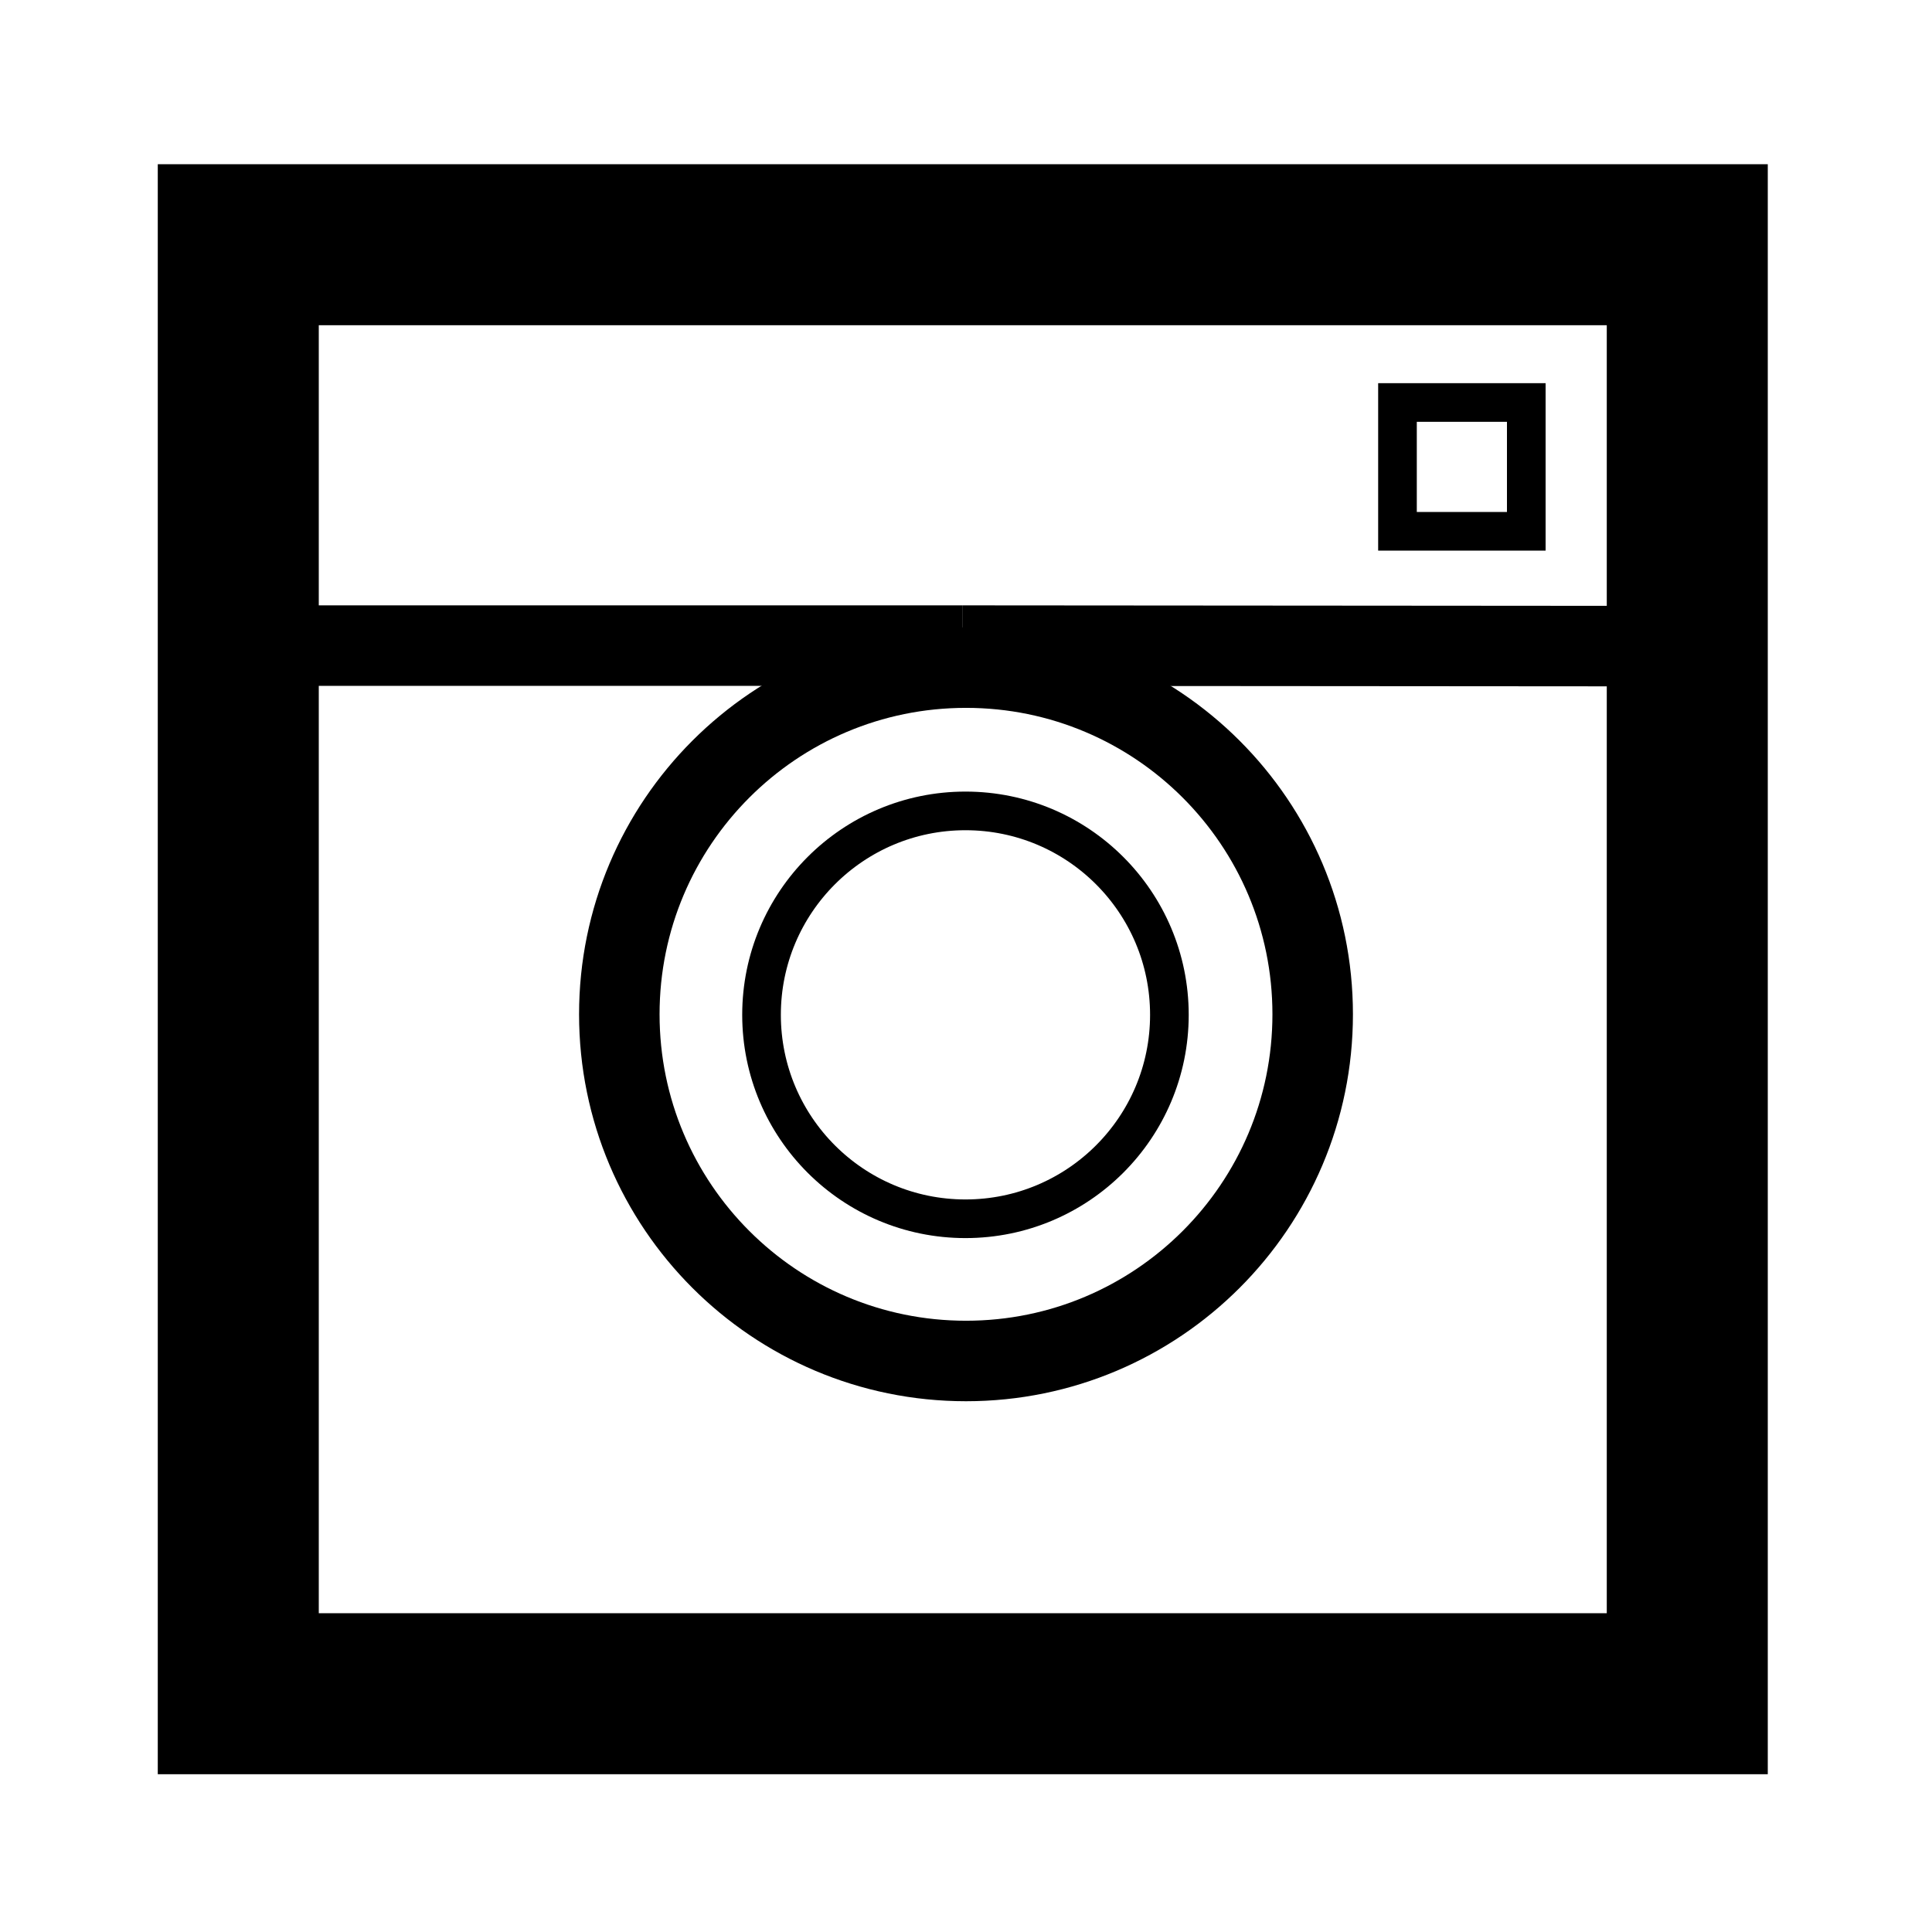
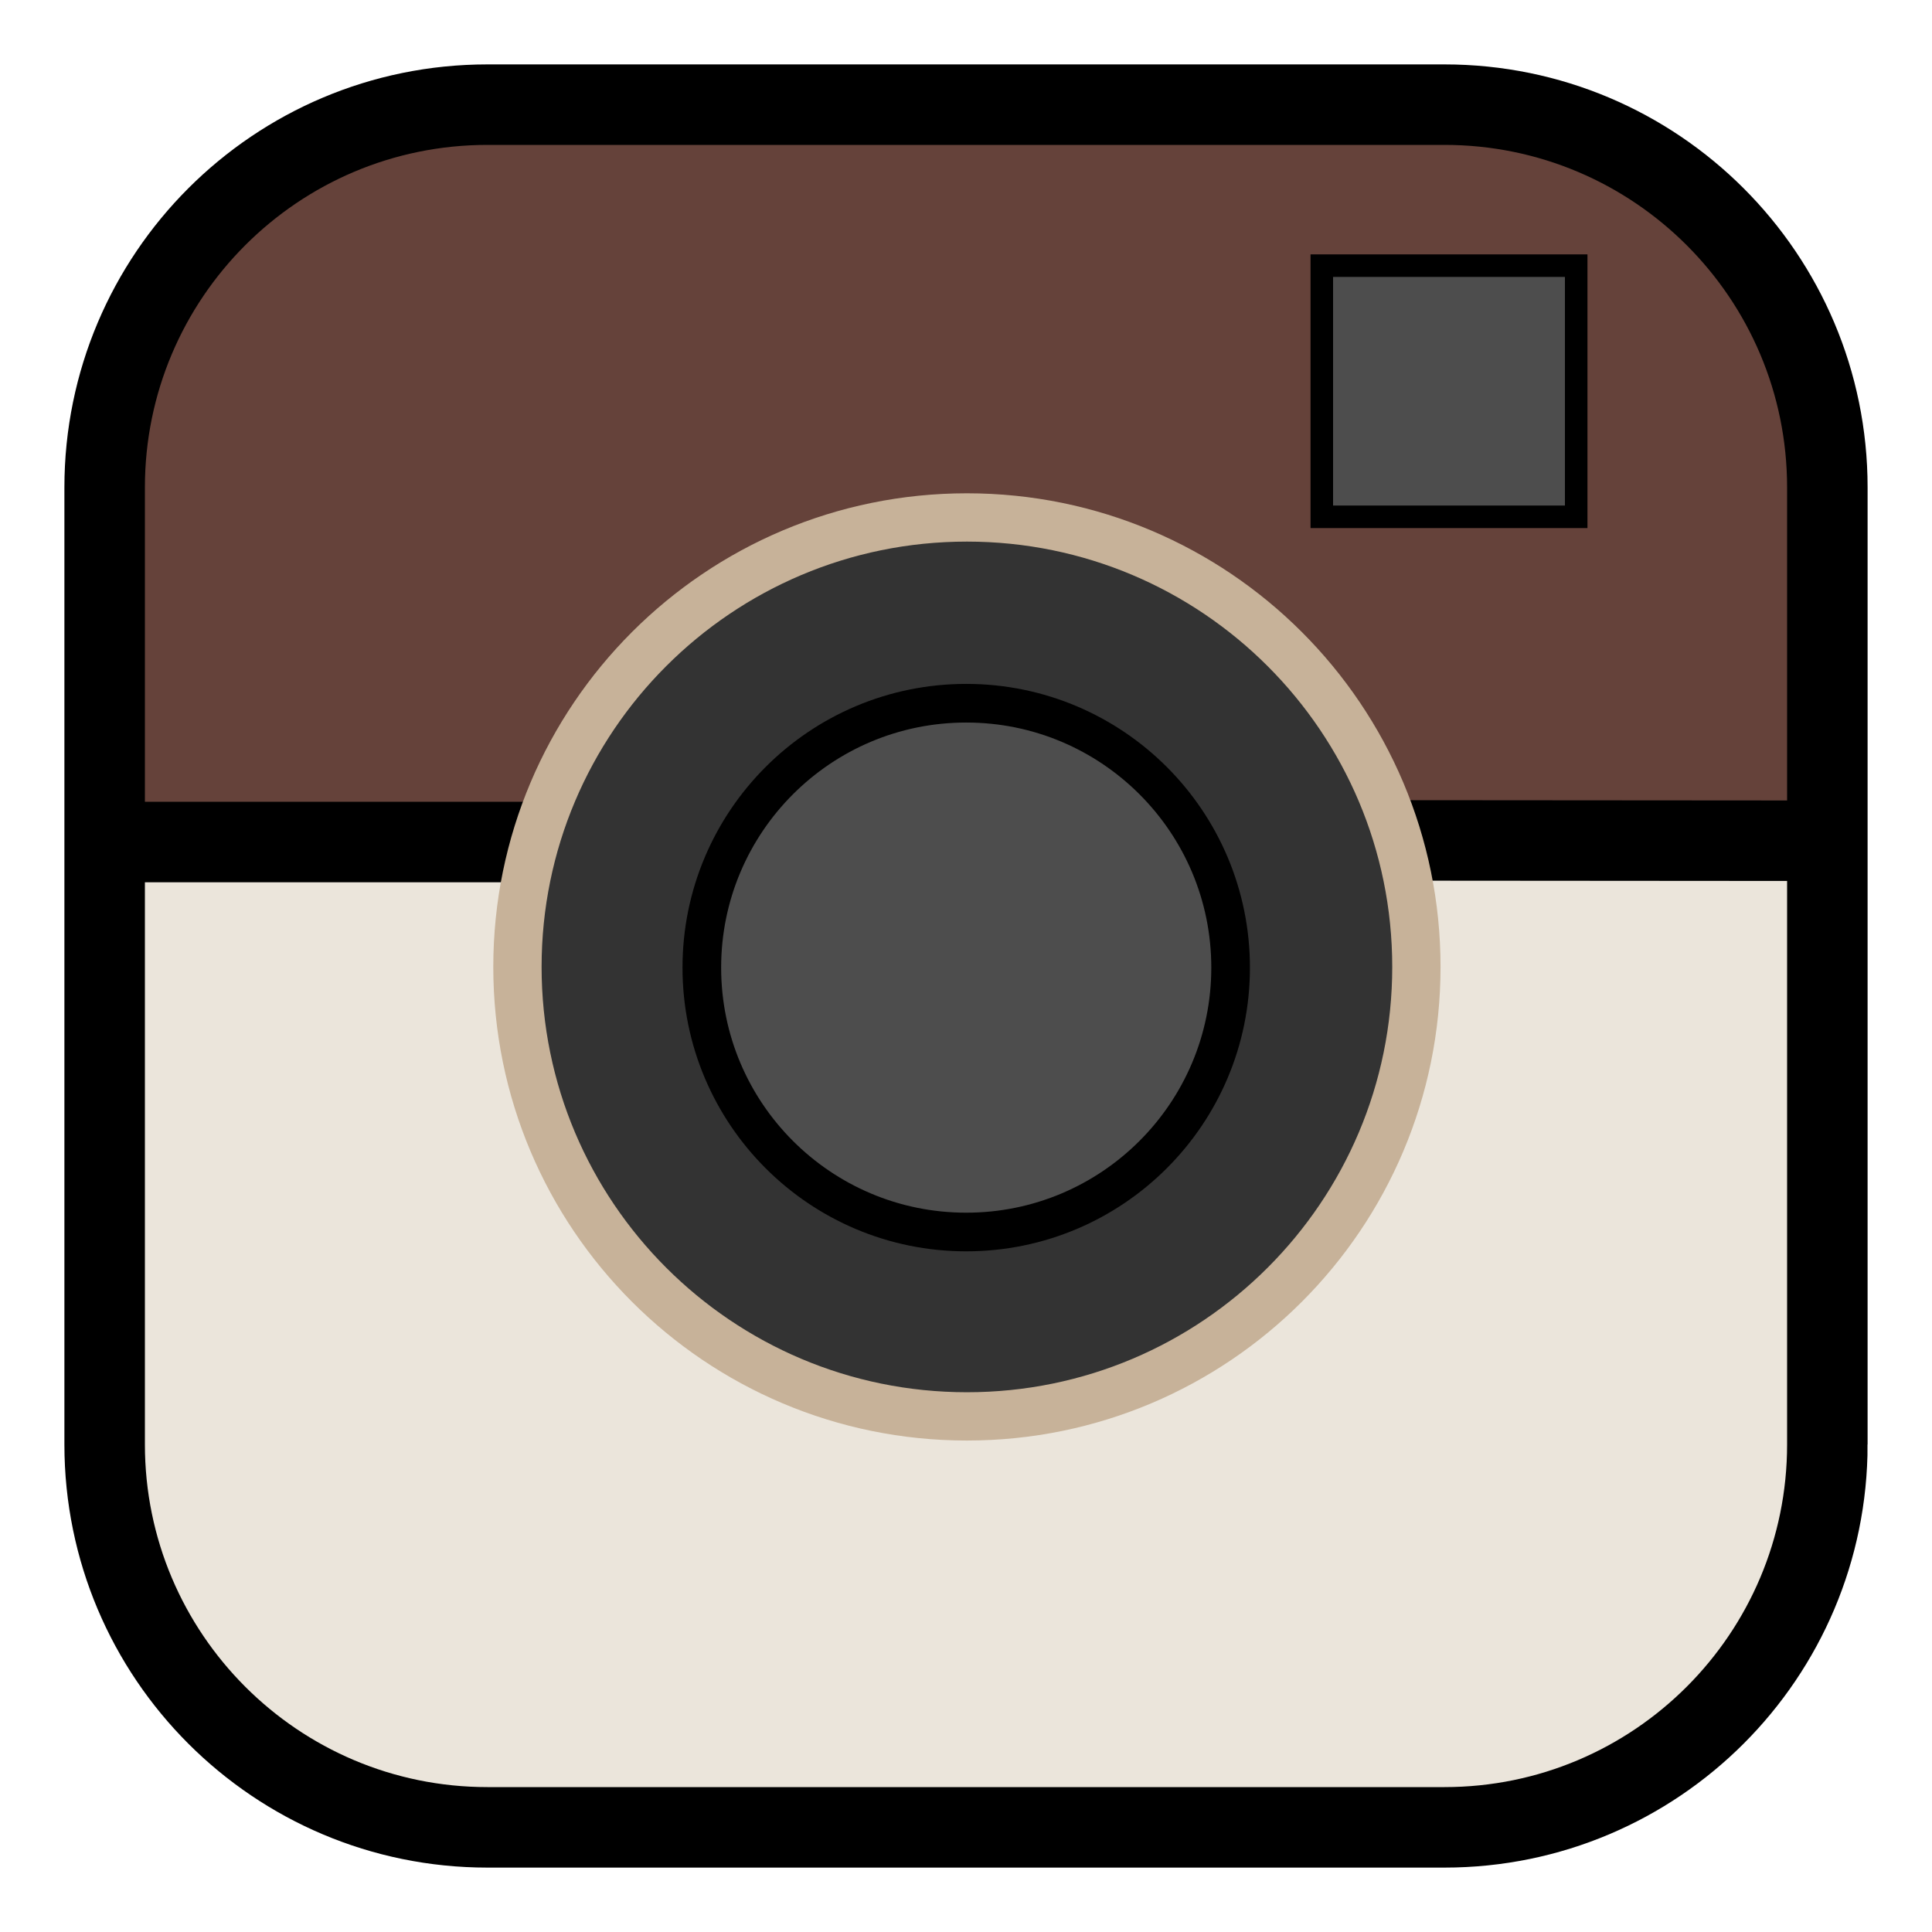
<svg xmlns="http://www.w3.org/2000/svg" version="1.1" id="Layer_1" x="0px" y="0px" width="600px" height="600px" viewBox="0 0 600 600" enable-background="new 0 0 600 600" xml:space="preserve">
-   <rect x="74" y="76" fill="none" stroke="#000000" stroke-width="50" stroke-miterlimit="10" width="450" height="450" />
-   <circle fill="none" stroke="#000000" stroke-width="25" stroke-miterlimit="10" cx="300" cy="315" r="107.666" />
-   <line fill="none" stroke="#000000" stroke-width="25" stroke-miterlimit="10" x1="299" y1="200.5" x2="74" y2="200.5" />
-   <line fill="none" stroke="#000000" stroke-width="25" stroke-miterlimit="10" x1="299" y1="200.5" x2="524" y2="200.667" />
-   <rect x="434" y="125" fill="none" stroke="#000000" stroke-width="12" stroke-miterlimit="10" width="40" height="40" />
-   <circle fill="none" stroke="#000000" stroke-width="12" stroke-miterlimit="10" cx="299.833" cy="315.167" r="63.333" />
+   <path fill="#EBE5DB" d="M558.559,489.996c0,38.523-27.734,69.751-61.947,69.751H101.382c-34.212,0-61.947-31.228-61.947-69.751  V204.017c0-38.523,27.734-69.079,61.947-69.079h395.229c34.213,0,61.947,30.556,61.947,69.079V489.996z" />
+   <path fill="#65423A" d="M567.5,151.383c0-56.505-62.5-110.389-92.5-110.389H107.167c-29.999,0-74.073,57.192-74.073,113.697  L32.5,240.038c0,56.504,516.547,10.249,516.547,10.249c30,0,14.953-33.087,14.953-89.591L567.5,151.383z" />
+   <path fill="none" stroke="#000000" stroke-width="25" stroke-miterlimit="10" d="M567.5,448.592  c0,65.656-53.252,118.908-118.908,118.908H151.383C85.726,567.5,32.5,514.248,32.5,448.592V151.383  C32.5,85.726,85.726,32.5,151.383,32.5h297.208c65.656,0,118.908,53.226,118.908,118.883V448.592z" />
+   <line fill="none" stroke="#000000" stroke-width="25" stroke-miterlimit="10" x1="290.582" y1="260.894" x2="558.069" y2="261.092" />
+   <line fill="none" stroke="#000000" stroke-width="25" stroke-miterlimit="10" x1="295" y1="261.5" x2="27" y2="261.5" />
+   <circle fill="#333333" stroke="#C7B299" stroke-width="15" stroke-miterlimit="10" cx="300.284" cy="300.285" r="139.588" />
+   <rect x="410.5" y="82.5" fill="#4D4D4D" stroke="#000000" stroke-width="7" stroke-miterlimit="10" width="79" height="78" />
+   <circle fill="#4D4D4D" stroke="#000000" stroke-width="12" stroke-miterlimit="10" cx="300.068" cy="300.501" r="82.11" />
</svg>
